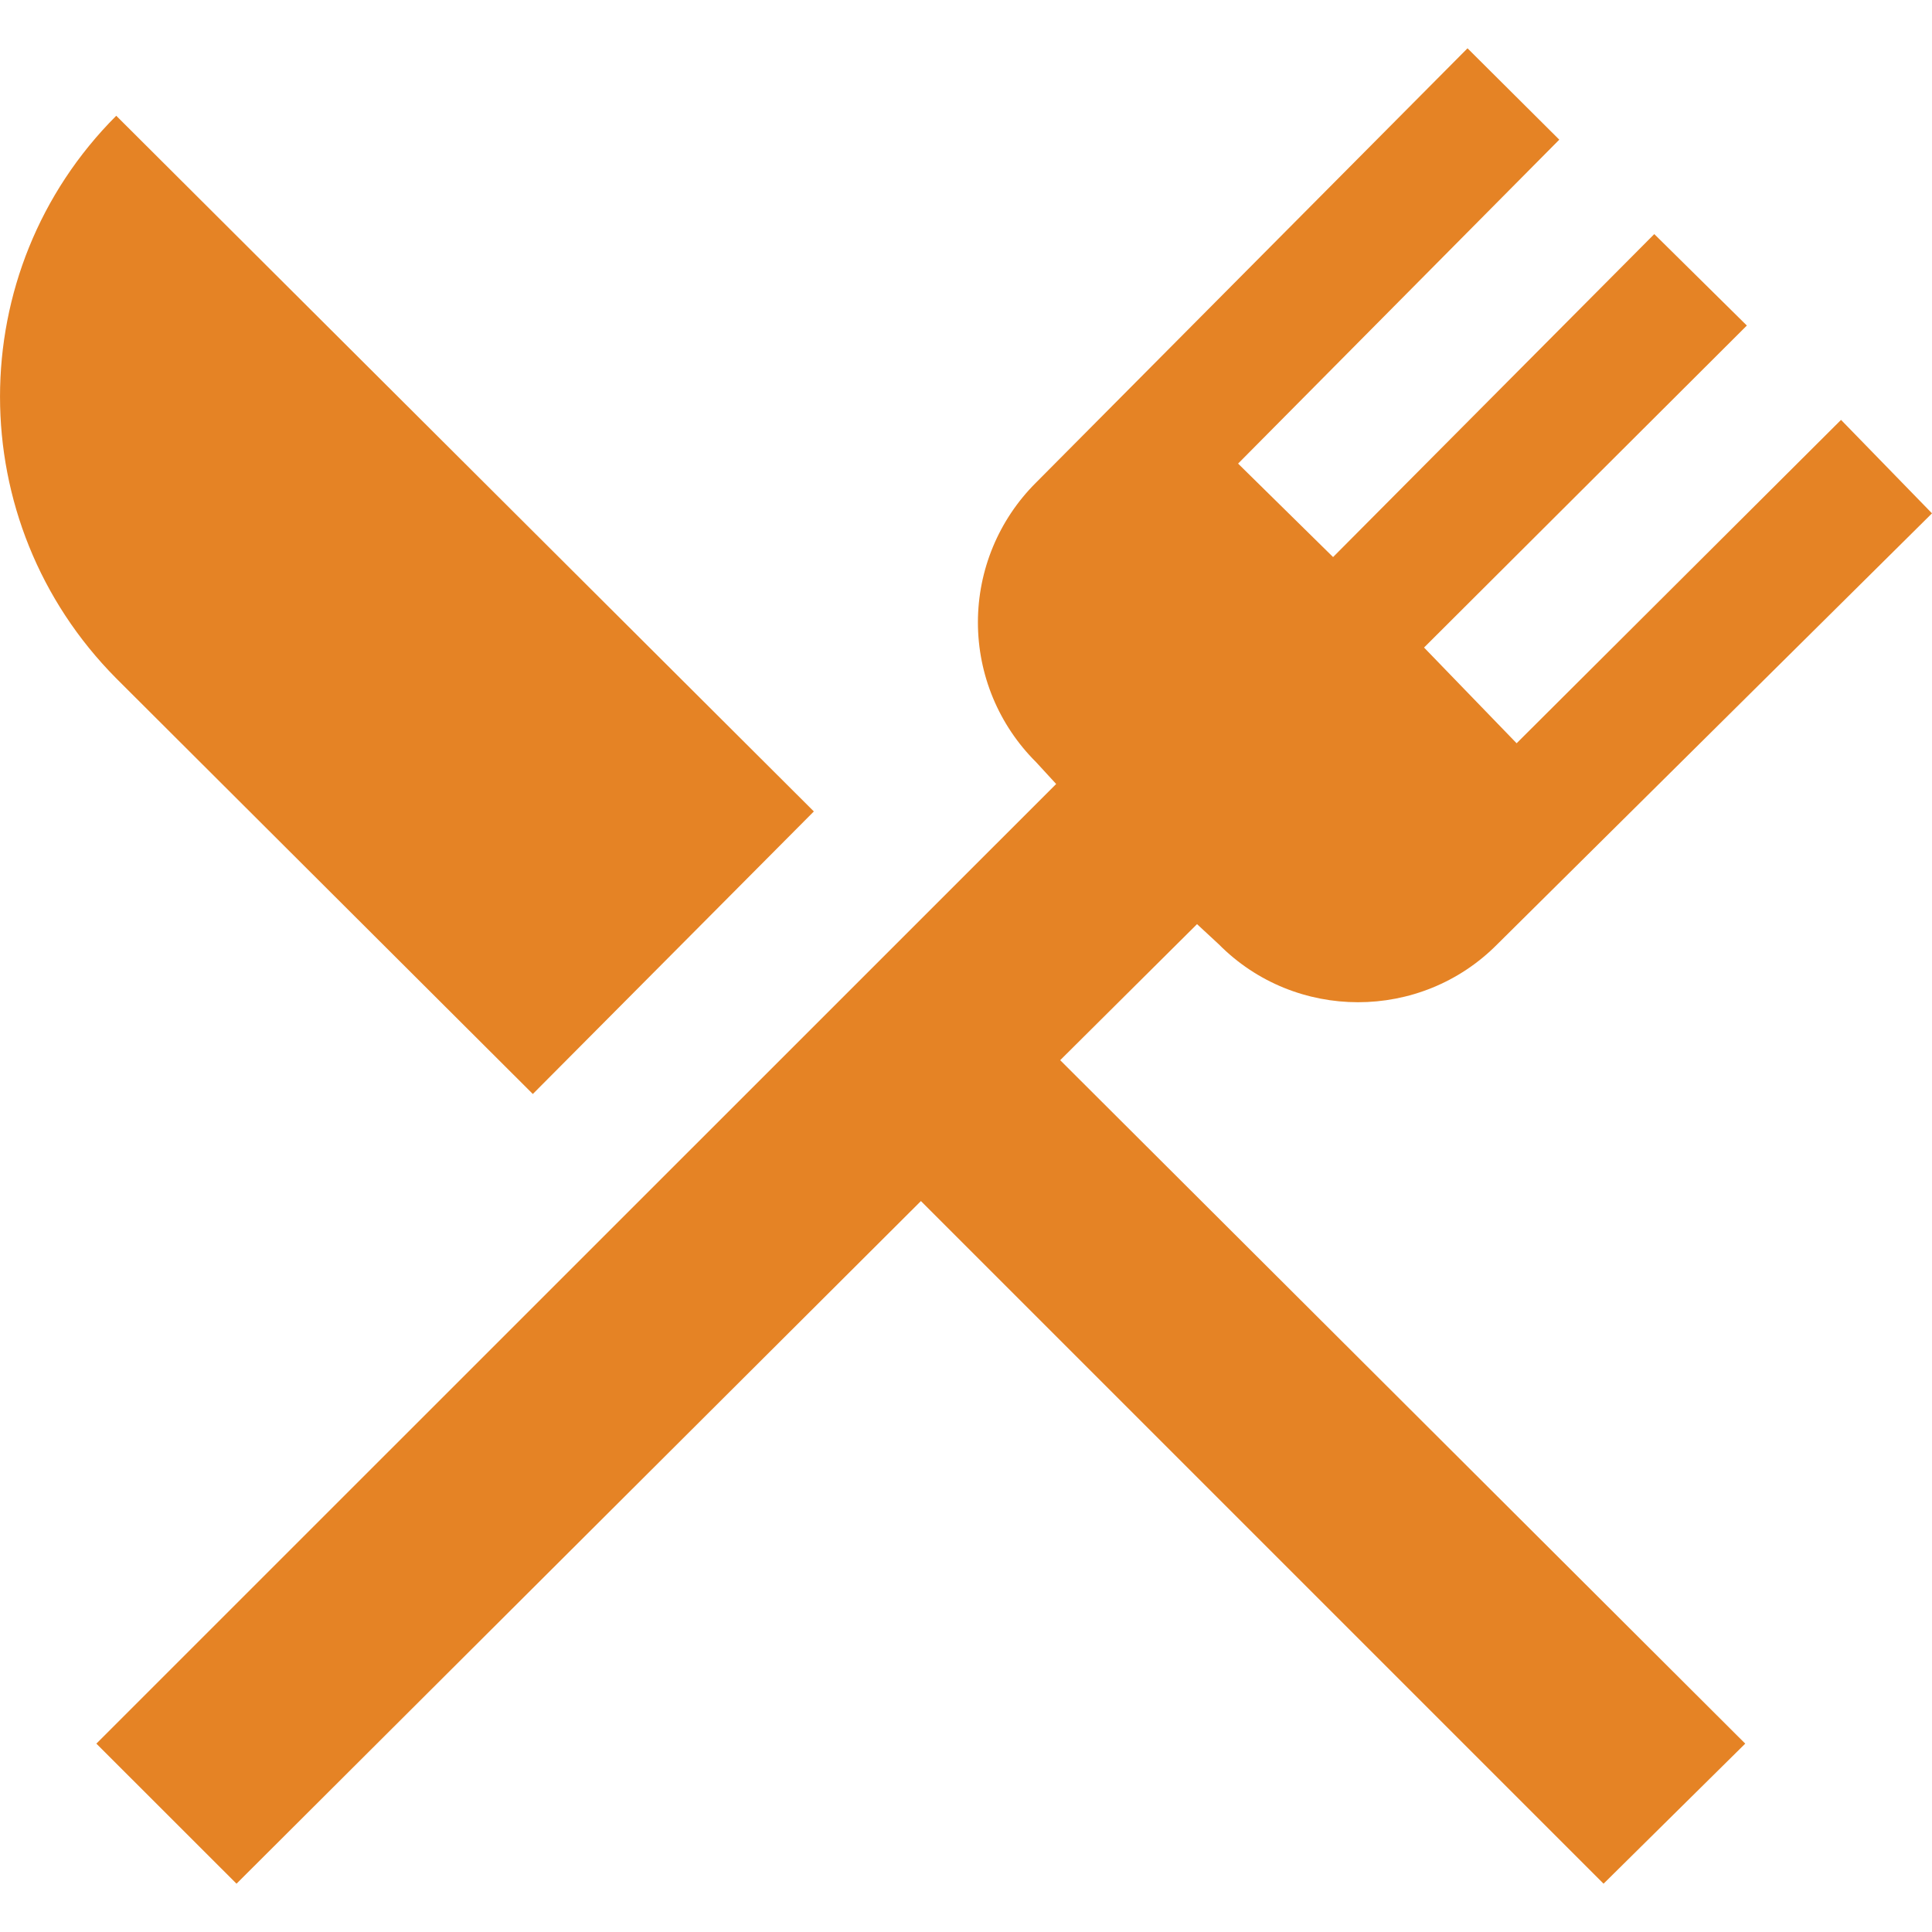
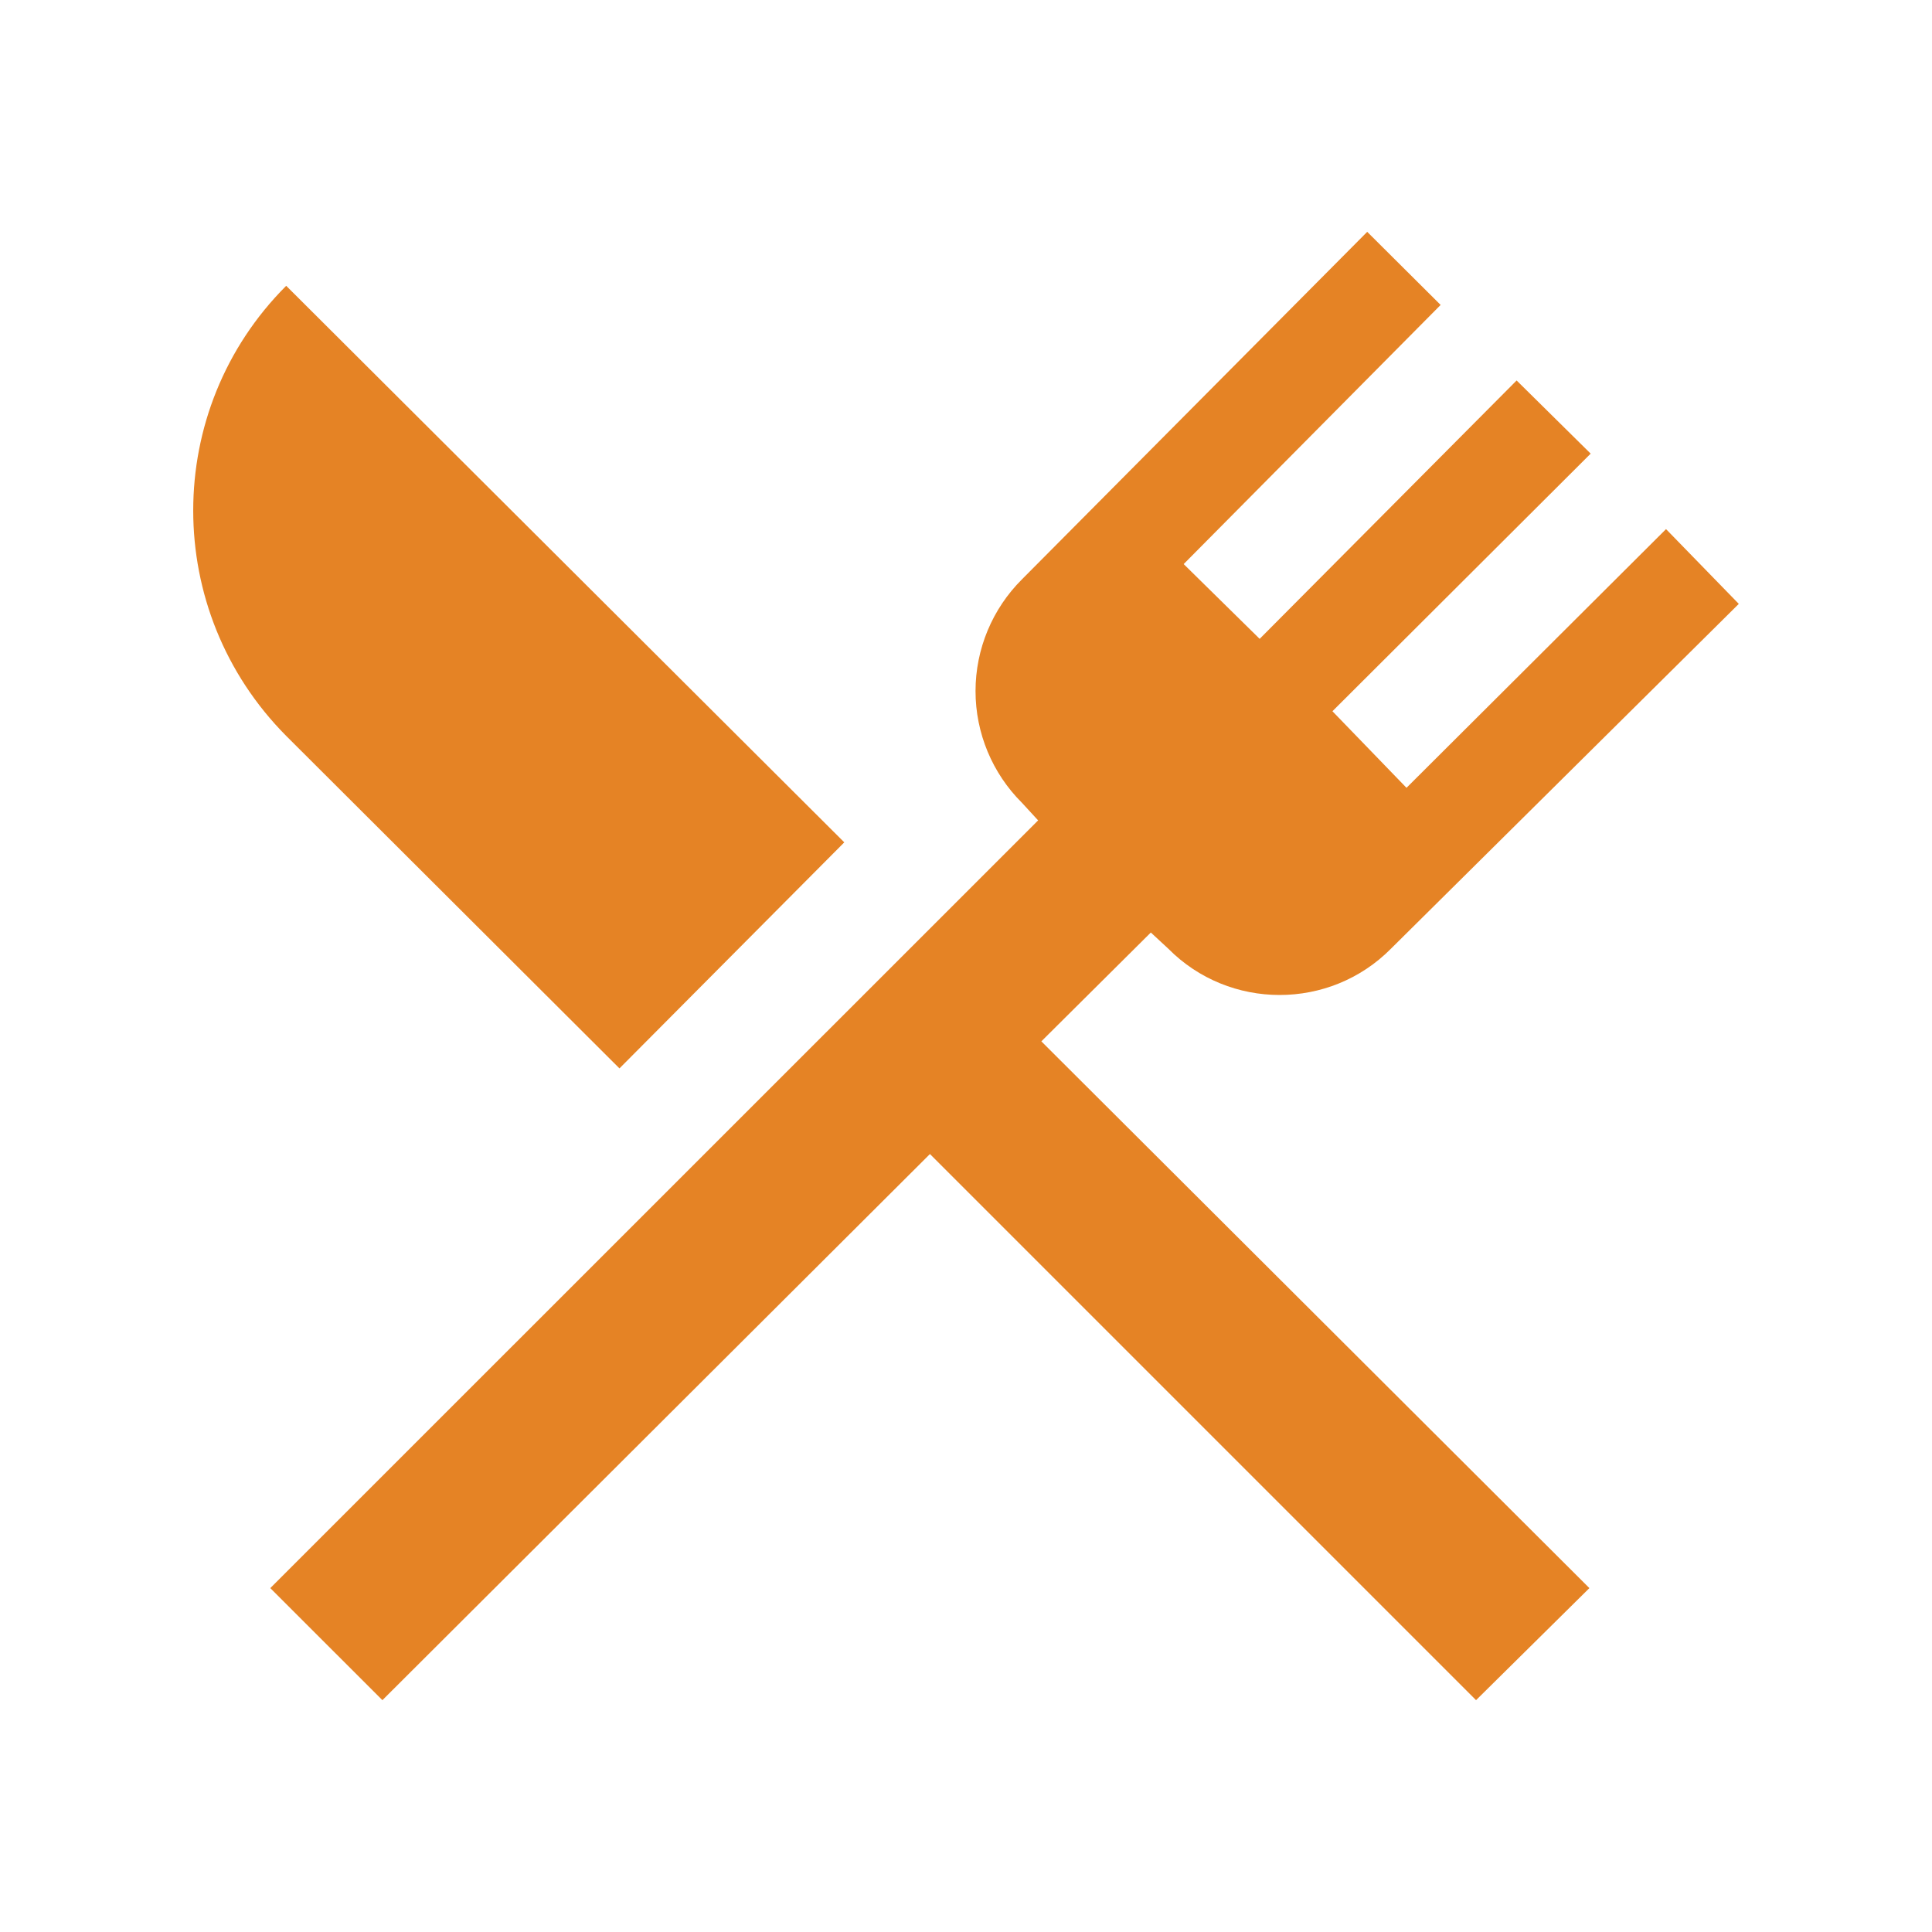
- <svg xmlns="http://www.w3.org/2000/svg" fill="#E58325" role="img" viewBox="0 0 24 24">
+ <svg xmlns="http://www.w3.org/2000/svg" fill="#E58325" role="img" viewBox="-3 -3 30 30">
  <path d="M6.619 13.59 1.444 8.427c-1.925-1.939-1.925-5.063 0-6.989l8.666 8.642-3.491 3.51m6.551-.42 8.51 8.49-1.76 1.74-8.48-8.48-8.502 8.48-1.741-1.74L13.12 9.739l-.25-.272a2.448 2.448 0 0 1 0-3.472L18.23.6l1.14 1.135-3.99 4.024 1.18 1.161 3.99-4.012 1.15 1.136-4.01 4 1.15 1.189 4.03-4.017L24 6.377l-5.4 5.353c-.95.96-2.51.96-3.46 0l-.27-.25z" />
</svg>
